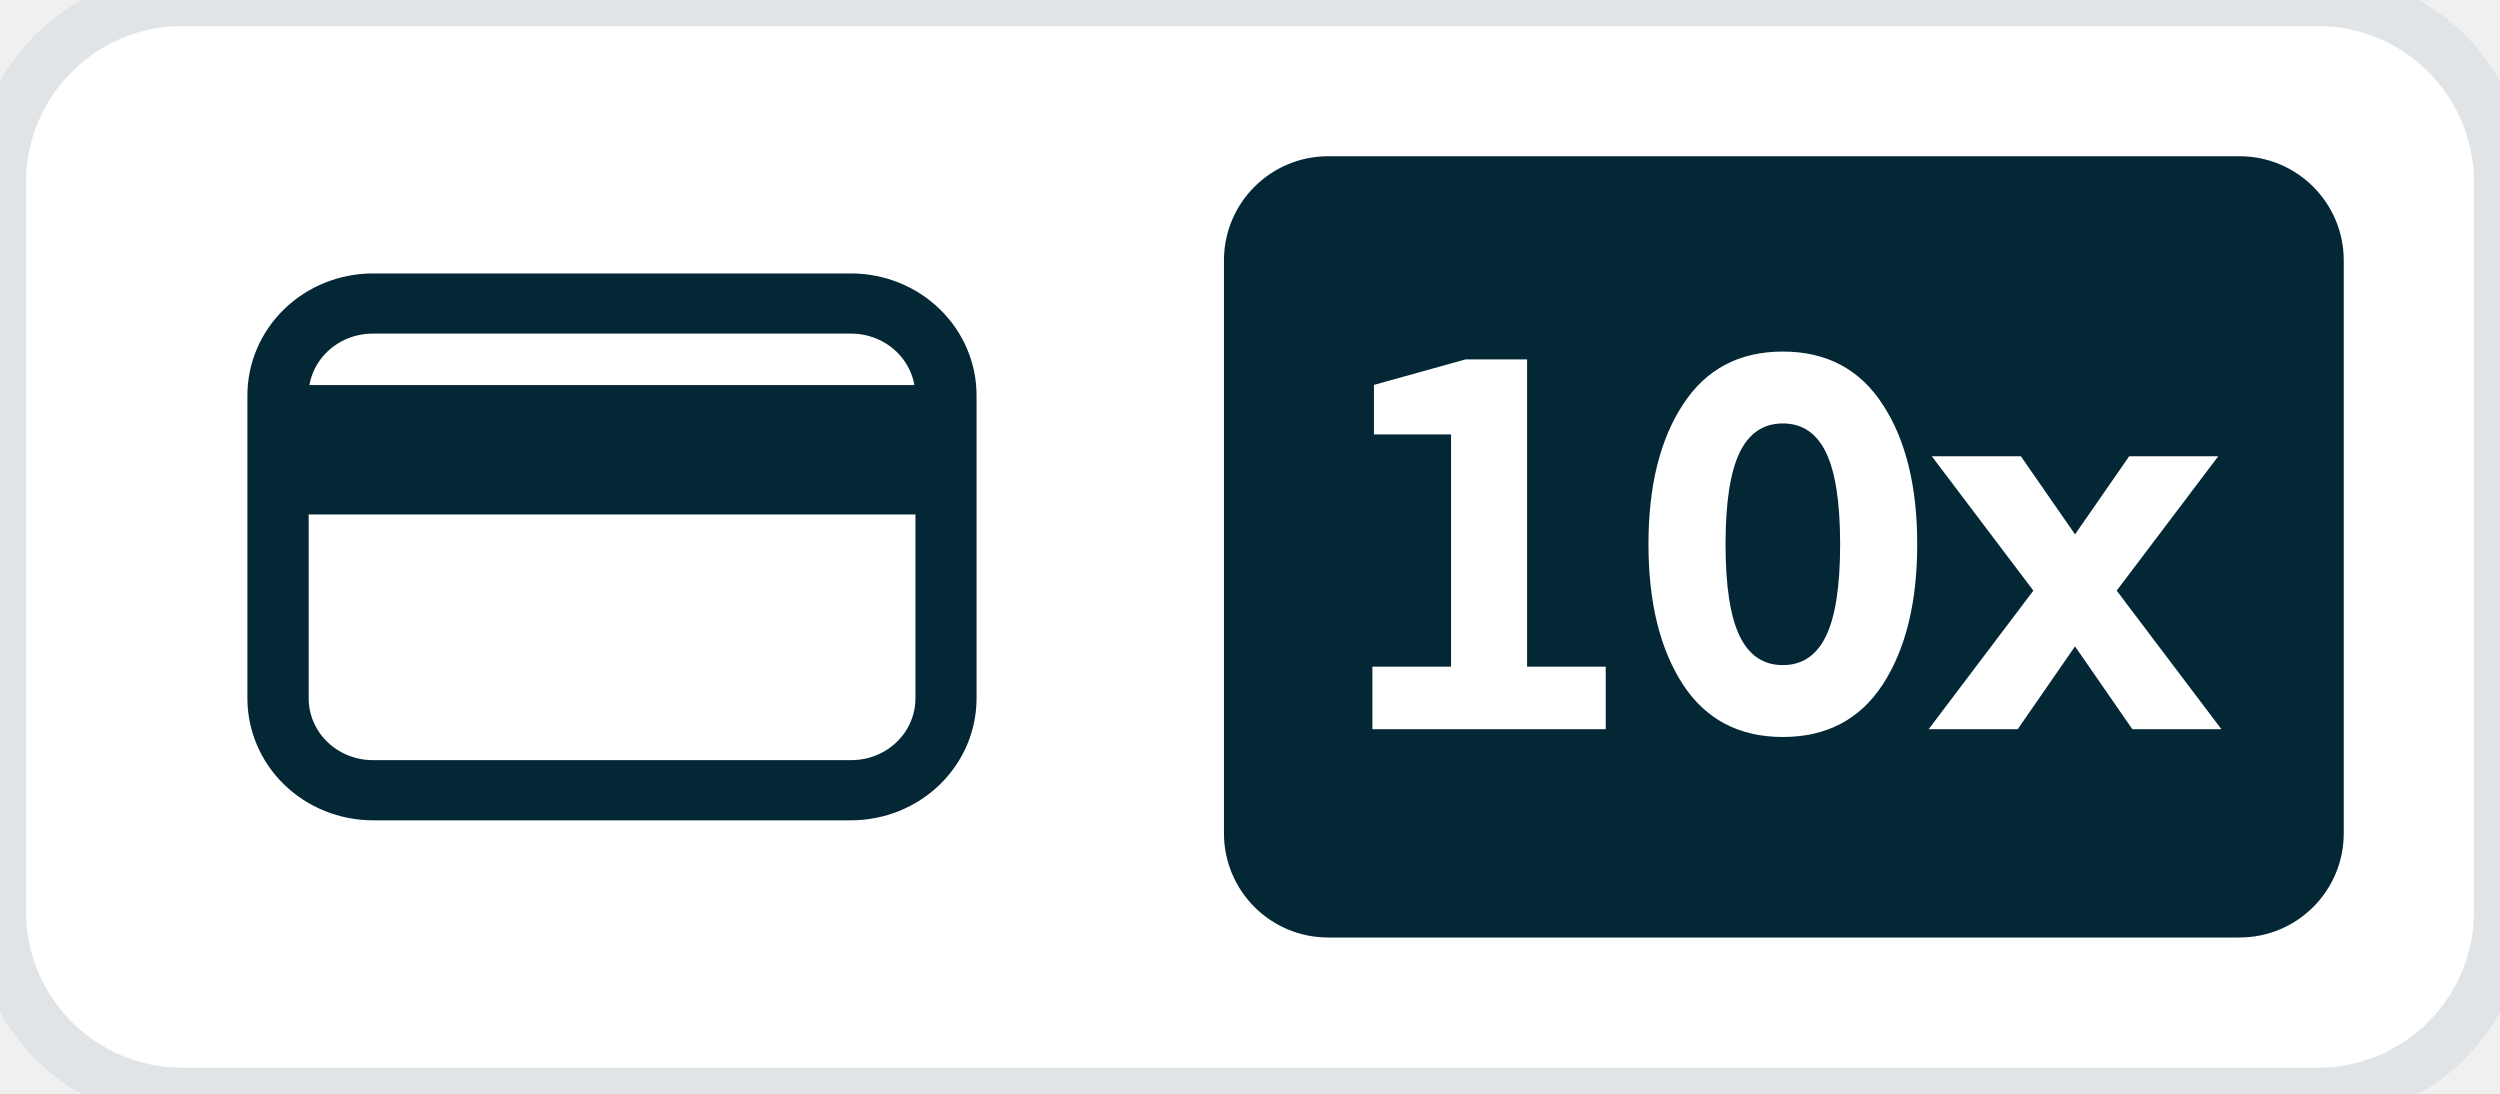
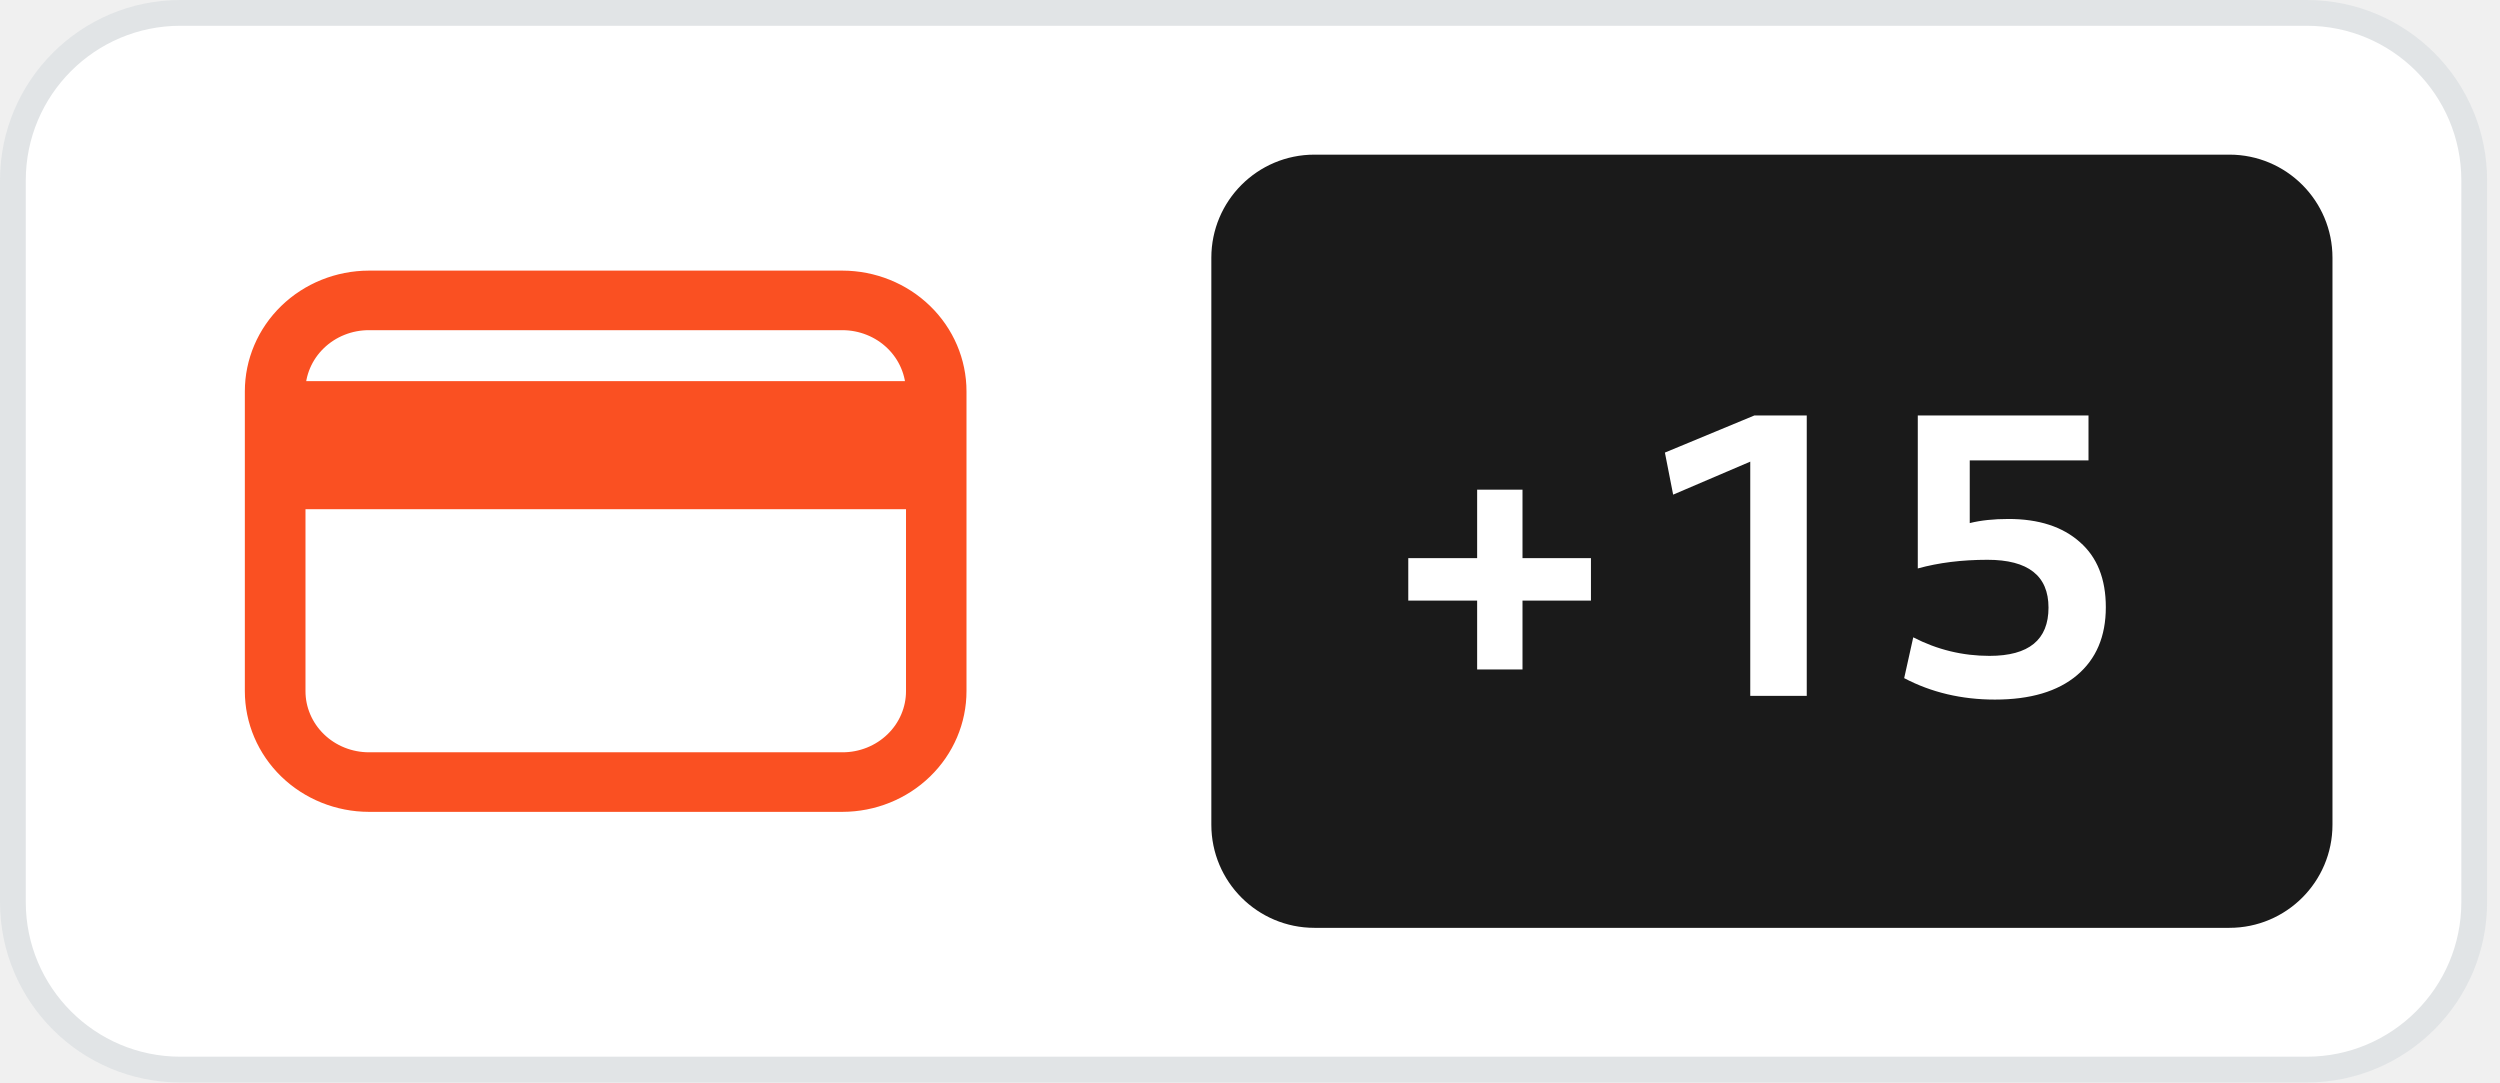
- <svg xmlns="http://www.w3.org/2000/svg" width="96" height="42" viewBox="0 0 96 42" fill="none">
-   <path d="M0 7C0 3.134 3.134 0 7 0H89C92.866 0 96 3.134 96 7V35C96 38.866 92.866 42 89 42H7C3.134 42 0 38.866 0 35V7Z" fill="white" />
-   <path d="M32.686 11H14.314C13.169 11.002 12.071 11.444 11.262 12.229C10.453 13.014 9.999 14.078 10 15.188V26.812C9.999 27.922 10.453 28.986 11.262 29.771C12.071 30.556 13.169 30.998 14.314 31H32.686C33.831 30.998 34.929 30.556 35.738 29.771C36.547 28.986 37.001 27.922 37 26.812V15.188C37.001 14.078 36.547 13.014 35.738 12.229C34.929 11.444 33.831 11.002 32.686 11ZM14.314 12.311H32.686C33.075 12.311 33.461 12.386 33.821 12.531C34.18 12.675 34.507 12.887 34.782 13.155C35.057 13.422 35.275 13.739 35.423 14.088C35.572 14.437 35.648 14.81 35.647 15.188V15.287H11.347V15.188C11.346 14.81 11.422 14.436 11.571 14.086C11.72 13.737 11.938 13.42 12.214 13.153C12.49 12.885 12.817 12.673 13.177 12.529C13.538 12.384 13.924 12.31 14.314 12.311ZM32.686 29.689H14.314C13.925 29.689 13.539 29.614 13.179 29.469C12.82 29.325 12.493 29.113 12.218 28.845C11.943 28.578 11.725 28.261 11.577 27.912C11.428 27.563 11.352 27.19 11.353 26.812V19.256H35.653V26.812C35.654 27.19 35.578 27.564 35.429 27.913C35.28 28.263 35.062 28.58 34.786 28.847C34.51 29.115 34.183 29.327 33.823 29.471C33.462 29.616 33.076 29.69 32.686 29.689Z" fill="#042736" stroke="#042736" />
-   <rect x="47" y="6" width="43" height="30" rx="4" fill="#042736" />
-   <path d="M61.66 25.6V28H52.7V25.6H55.72V16.68H52.76V14.78L56.28 13.8H58.64V25.6H61.66ZM72.301 26.28C71.421 27.627 70.141 28.3 68.461 28.3C66.781 28.3 65.501 27.627 64.621 26.28C63.741 24.92 63.301 23.127 63.301 20.9C63.301 18.673 63.741 16.887 64.621 15.54C65.501 14.18 66.781 13.5 68.461 13.5C70.141 13.5 71.421 14.18 72.301 15.54C73.181 16.887 73.621 18.673 73.621 20.9C73.621 23.127 73.181 24.92 72.301 26.28ZM70.121 17.38C69.761 16.633 69.207 16.26 68.461 16.26C67.714 16.26 67.161 16.633 66.801 17.38C66.441 18.127 66.261 19.3 66.261 20.9C66.261 22.5 66.441 23.673 66.801 24.42C67.161 25.167 67.714 25.54 68.461 25.54C69.207 25.54 69.761 25.167 70.121 24.42C70.481 23.673 70.661 22.5 70.661 20.9C70.661 19.3 70.481 18.127 70.121 17.38ZM85.181 17.52L81.281 22.68L85.301 28H81.881L79.681 24.82L77.481 28H74.061L78.081 22.68L74.181 17.52H77.601L79.681 20.52L81.761 17.52H85.181Z" fill="white" />
-   <path d="M7 1H89V-1H7V1ZM95 7V35H97V7H95ZM89 41H7V43H89V41ZM1 35V7H-1V35H1ZM7 41C3.686 41 1 38.314 1 35H-1C-1 39.418 2.582 43 7 43V41ZM95 35C95 38.314 92.314 41 89 41V43C93.418 43 97 39.418 97 35H95ZM89 1C92.314 1 95 3.686 95 7H97C97 2.582 93.418 -1 89 -1V1ZM7 -1C2.582 -1 -1 2.582 -1 7H1C1 3.686 3.686 1 7 1V-1Z" fill="#E1E4E6" />
+ <svg xmlns="http://www.w3.org/2000/svg" width="97" height="42" viewBox="0 0 97 42" fill="none">
+   <rect x="0.5" y="0.5" width="95.5" height="41" rx="6.5" fill="white" />
+   <path d="M32.686 11H14.314C13.169 11.002 12.071 11.444 11.262 12.229C10.453 13.014 9.999 14.078 10 15.188V26.812C9.999 27.922 10.453 28.986 11.262 29.771C12.071 30.556 13.169 30.998 14.314 31H32.686C33.831 30.998 34.929 30.556 35.738 29.771C36.547 28.986 37.001 27.922 37 26.812V15.188C37.001 14.078 36.547 13.014 35.738 12.229C34.929 11.444 33.831 11.002 32.686 11ZM14.314 12.311H32.686C33.075 12.311 33.461 12.386 33.821 12.531C34.18 12.675 34.507 12.887 34.782 13.155C35.057 13.422 35.275 13.739 35.423 14.088C35.572 14.437 35.648 14.81 35.647 15.188V15.287H11.347V15.188C11.346 14.81 11.422 14.436 11.571 14.086C11.72 13.737 11.938 13.42 12.214 13.153C12.49 12.885 12.817 12.673 13.177 12.529C13.538 12.384 13.924 12.31 14.314 12.311ZM32.686 29.689H14.314C13.925 29.689 13.539 29.614 13.179 29.469C12.82 29.325 12.493 29.113 12.218 28.845C11.943 28.578 11.725 28.261 11.577 27.912C11.428 27.563 11.352 27.19 11.353 26.812V19.256H35.653V26.812C35.654 27.19 35.578 27.564 35.429 27.913C35.28 28.263 35.062 28.58 34.786 28.847C34.51 29.115 34.183 29.327 33.823 29.471C33.462 29.616 33.076 29.69 32.686 29.689Z" fill="#FA5022" stroke="#FA5022" />
+   <rect x="47" y="6" width="43.5" height="30" rx="4" fill="#1A1A1A" />
+   <path d="M57.313 23.304H54.641V21.656H57.313V19H59.073V21.656H61.729V23.304H59.073V25.976H57.313V23.304ZM64.918 19.192L64.598 17.56L68.07 16.12H70.102V27H67.91V17.912L64.918 19.192ZM77.194 25.448C78.72 25.448 79.482 24.824 79.482 23.576C79.482 22.339 78.693 21.72 77.114 21.72C76.122 21.72 75.221 21.832 74.41 22.056V16.12H81.034V17.864H76.426V20.296C76.853 20.189 77.354 20.136 77.93 20.136C79.104 20.136 80.026 20.435 80.698 21.032C81.37 21.619 81.706 22.461 81.706 23.56C81.706 24.691 81.333 25.571 80.586 26.2C79.84 26.829 78.778 27.144 77.402 27.144C76.112 27.144 74.938 26.867 73.882 26.312L74.234 24.728C75.162 25.208 76.149 25.448 77.194 25.448Z" fill="white" />
+   <rect x="0.5" y="0.5" width="95.5" height="41" rx="6.5" stroke="#E1E4E6" />
</svg>
